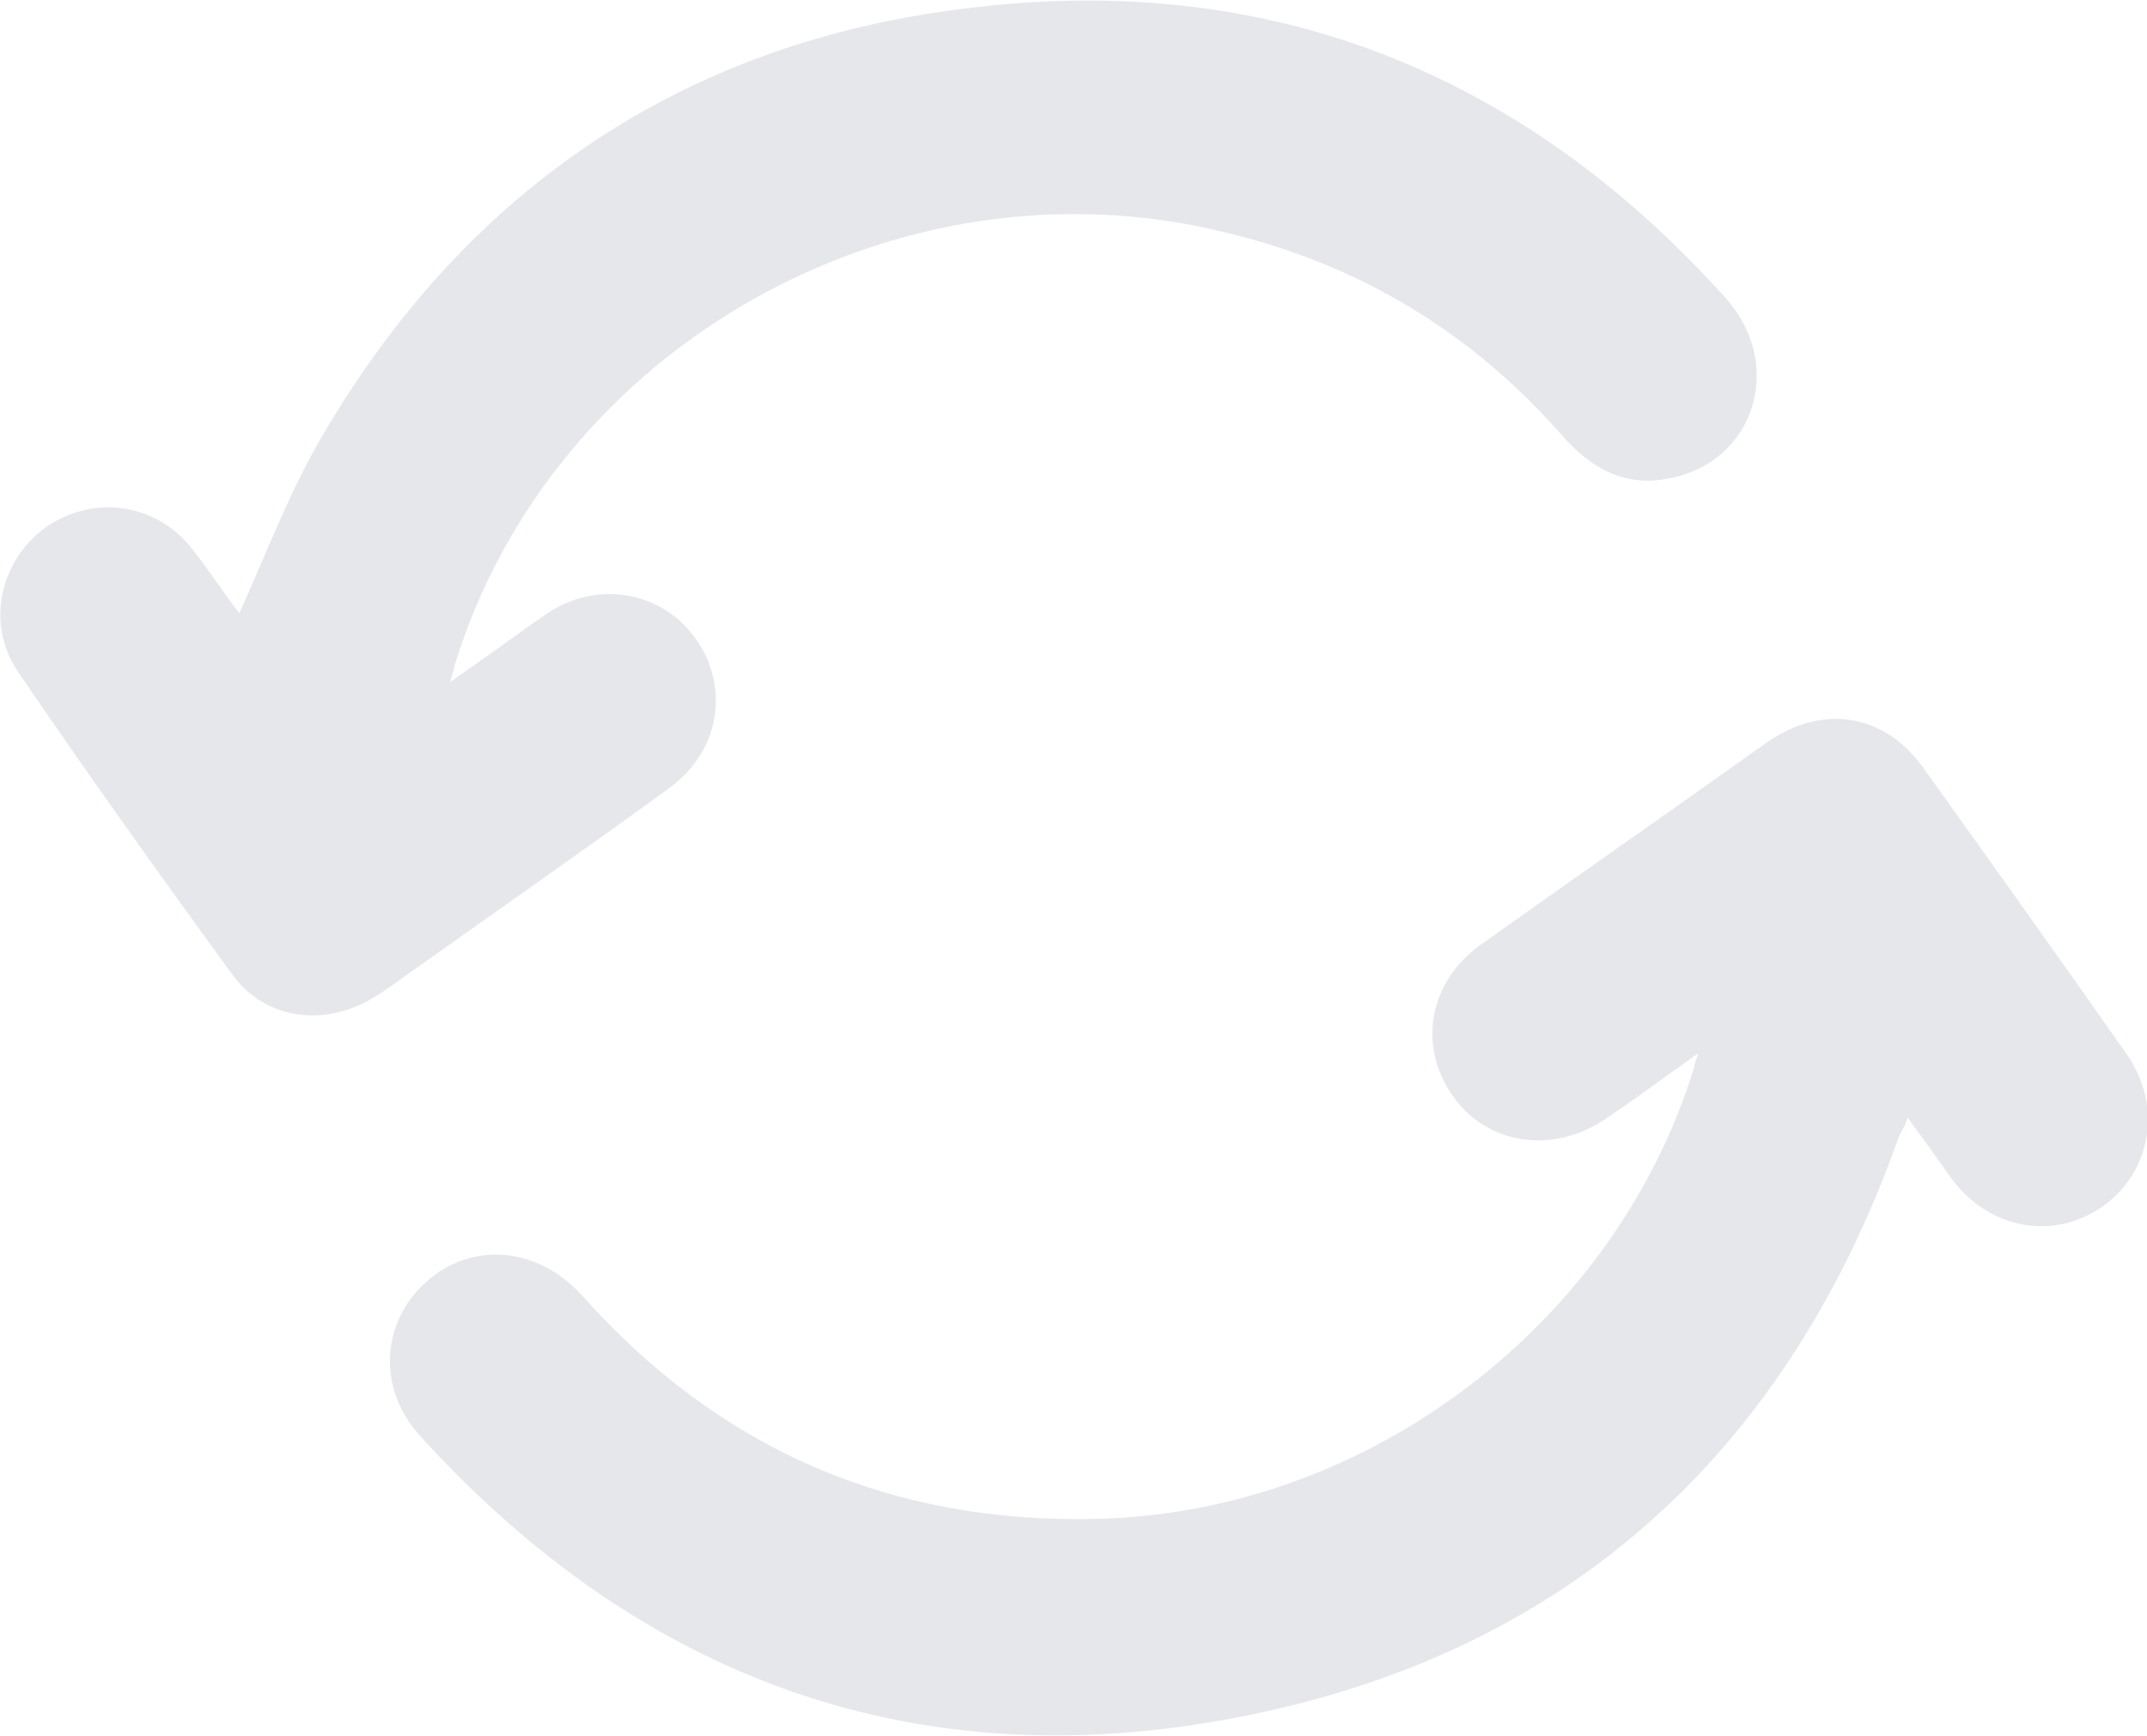
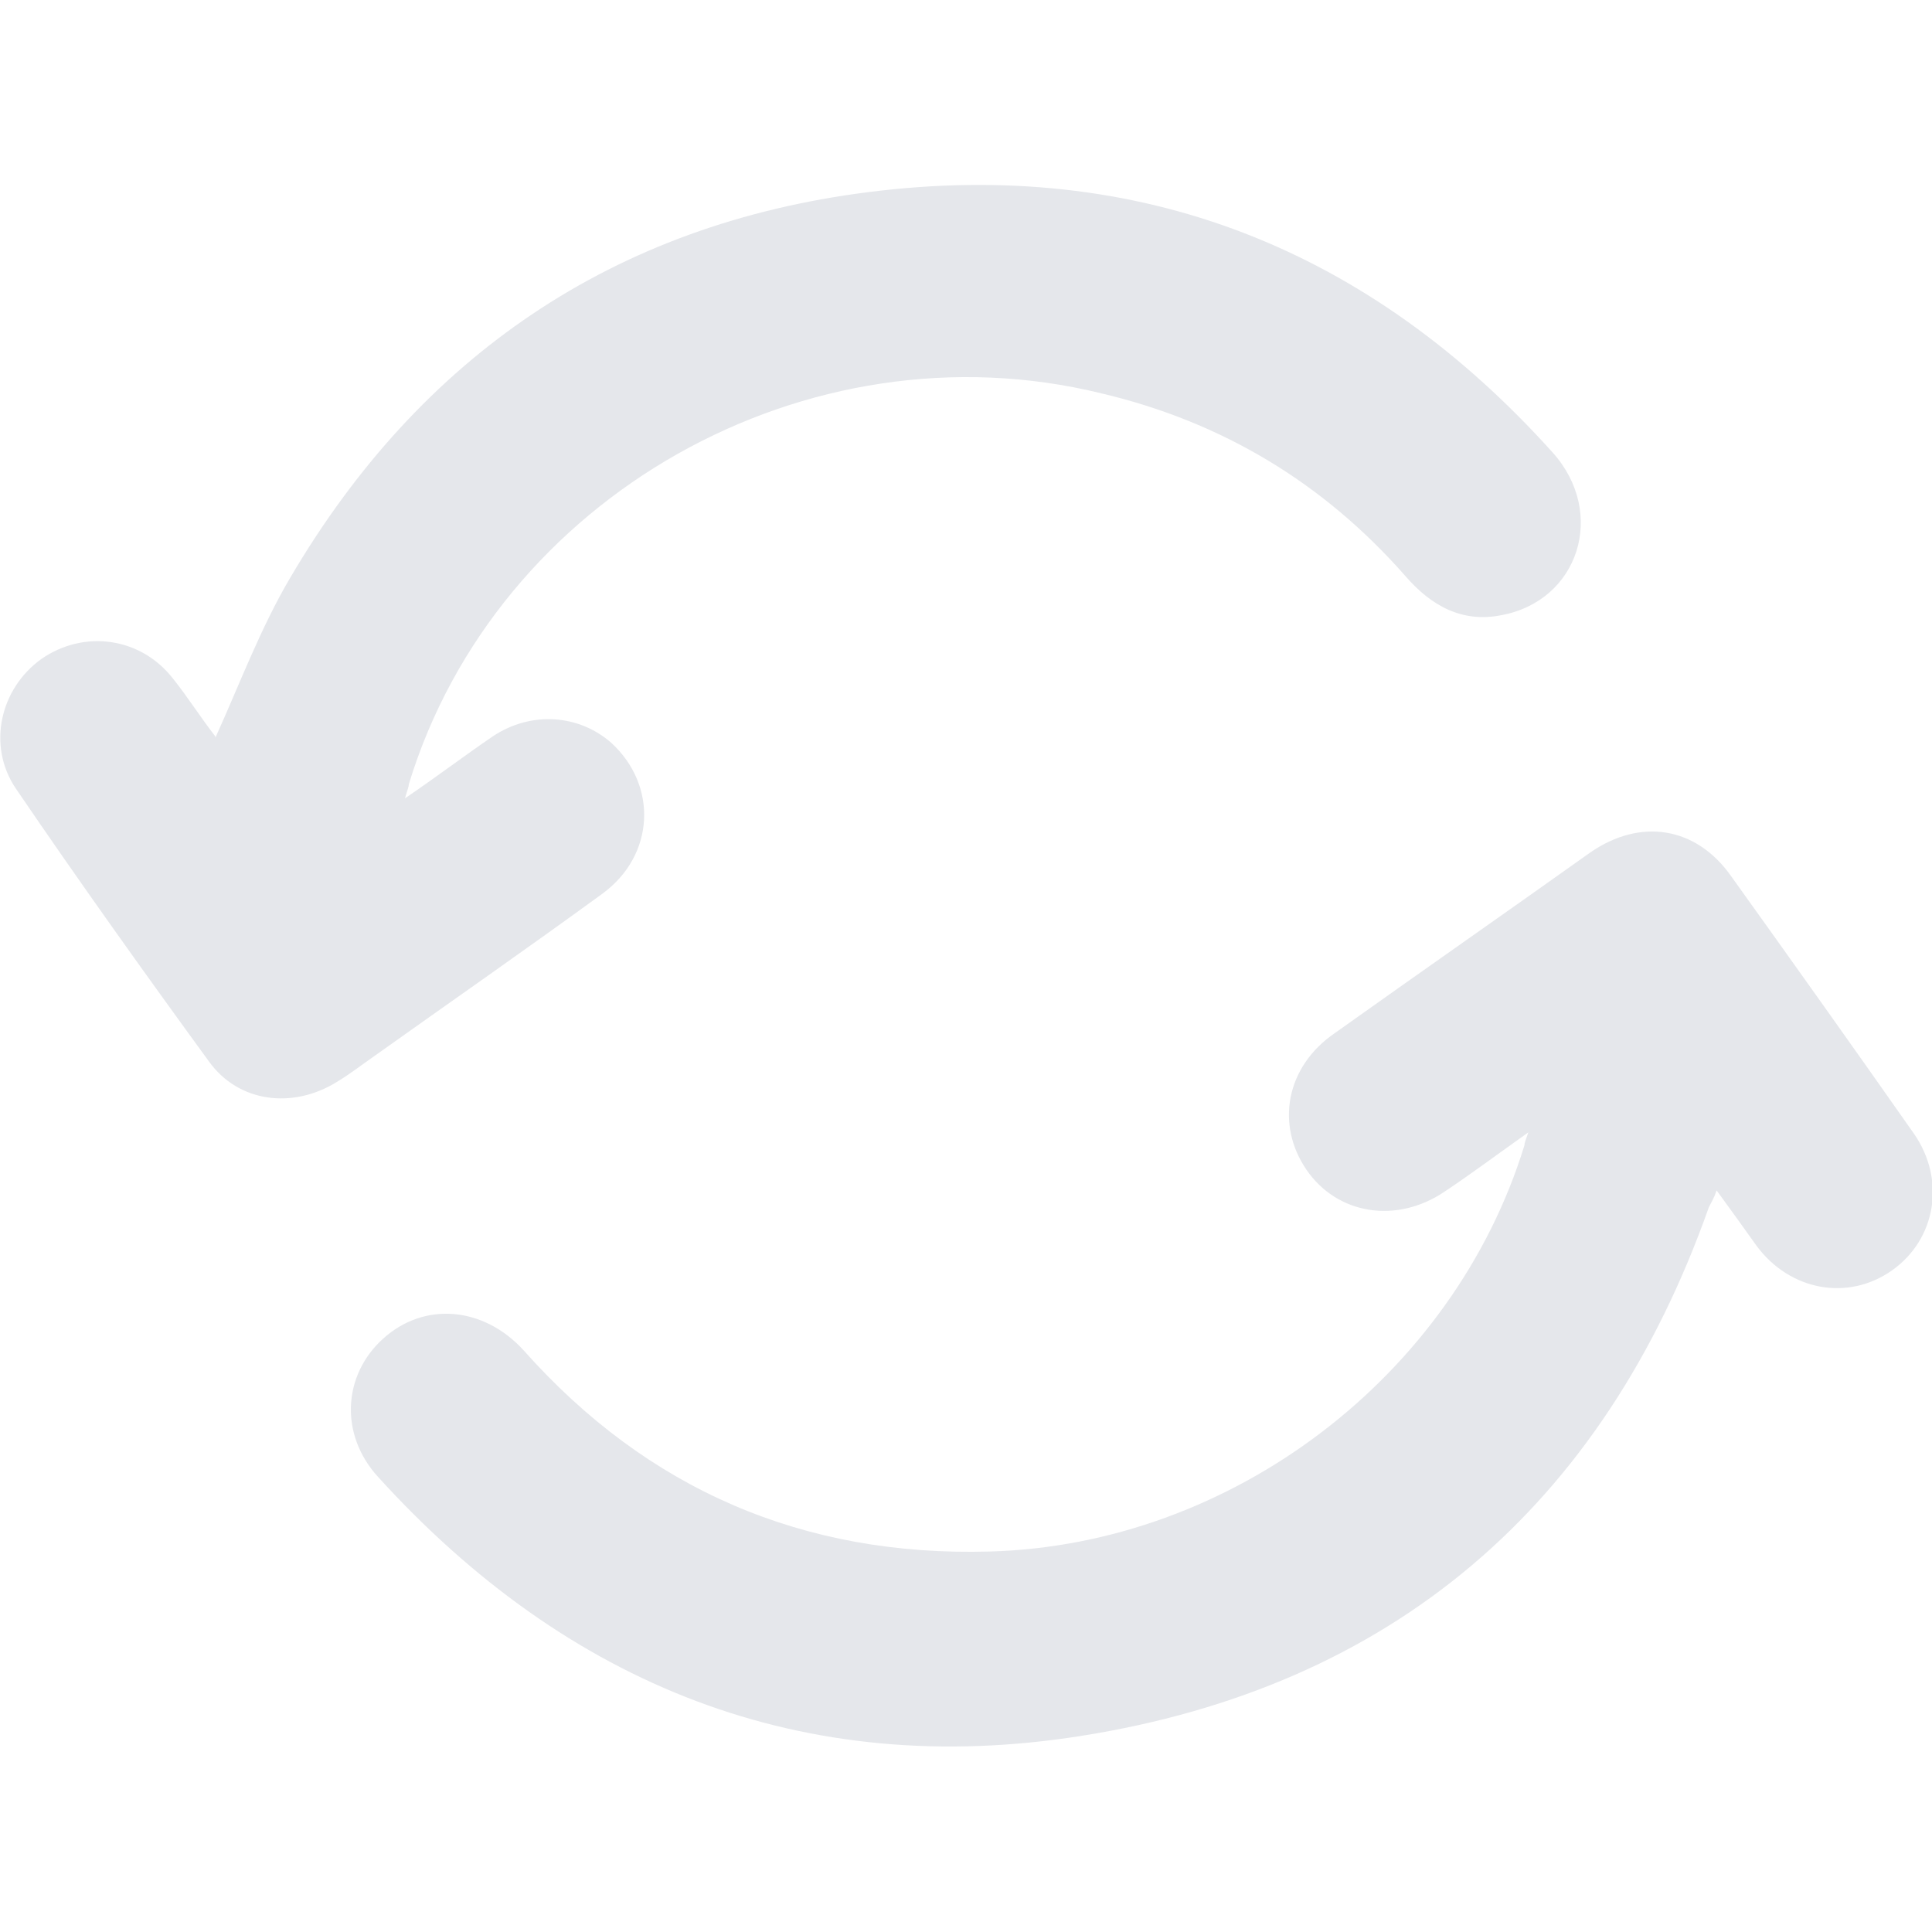
- <svg xmlns="http://www.w3.org/2000/svg" id="Layer_1" data-name="Layer 1" viewBox="0 0 14.98 12.11">
-   <path d="m1.67,4.28c.19-.42.35-.85.58-1.24C3.25,1.33,4.76.3,6.73.06c2.11-.27,3.89.44,5.31,2.02.42.47.2,1.15-.4,1.26-.3.06-.54-.07-.74-.3-.64-.73-1.43-1.2-2.36-1.42-2.28-.56-4.69.8-5.37,3.03,0,.02-.01.04-.03.11.25-.17.46-.33.68-.48.3-.2.67-.17.92.05.36.33.34.87-.07,1.17-.59.43-1.18.84-1.77,1.26-.1.07-.19.14-.29.2-.34.21-.76.16-.99-.16-.51-.7-1.01-1.4-1.5-2.12-.22-.33-.12-.77.2-1,.33-.23.77-.17,1.02.15.12.15.22.31.33.45Z" style="fill: #e5e7eb;" />
-   <path d="m11.85,7.35c-.24.17-.44.32-.65.46-.37.25-.83.18-1.07-.17-.24-.35-.16-.8.22-1.06.66-.47,1.32-.93,1.98-1.4.39-.27.82-.2,1.09.18.48.67.95,1.33,1.42,2,.25.36.17.82-.17,1.06-.34.24-.79.16-1.05-.19-.1-.14-.2-.28-.31-.43-.02.06-.04.09-.06.13-.82,2.32-2.46,3.72-4.87,4.1-2.15.34-3.98-.39-5.45-2.01-.3-.33-.27-.79.04-1.07.32-.29.78-.25,1.09.09.96,1.08,2.17,1.6,3.61,1.56,1.88-.05,3.6-1.36,4.15-3.15,0-.02.01-.04.03-.1Z" style="fill: #e5e7eb;" />
+ <svg xmlns="http://www.w3.org/2000/svg" id="Layer_1" data-name="Layer 1" viewBox="0 0 14.98 14.98">
+   <path d="m1.67,5.72c.19-.42.35-.85.58-1.24,1.01-1.72,2.51-2.74,4.48-2.99,2.11-.27,3.89.44,5.31,2.02.42.47.2,1.15-.4,1.26-.3.06-.54-.07-.74-.3-.64-.73-1.43-1.2-2.36-1.42-2.28-.56-4.69.8-5.37,3.03,0,.02-.01.04-.03.11.25-.17.46-.33.68-.48.3-.2.67-.17.92.05.36.33.34.87-.07,1.17-.59.43-1.18.84-1.77,1.26-.1.07-.19.14-.29.2-.34.21-.76.16-.99-.16-.51-.7-1.01-1.4-1.5-2.12-.22-.33-.12-.77.2-1,.33-.23.77-.17,1.02.15.12.15.22.31.33.45Z" style="fill: #e5e7eb;" />
+   <path d="m11.85,8.78c-.24.17-.44.32-.65.46-.37.25-.83.18-1.07-.17-.24-.35-.16-.8.22-1.06.66-.47,1.32-.93,1.98-1.4.39-.27.82-.2,1.09.18.48.67.95,1.33,1.42,2,.25.36.17.82-.17,1.06-.34.24-.79.16-1.05-.19-.1-.14-.2-.28-.31-.43-.02.06-.04.09-.06.13-.82,2.32-2.46,3.72-4.87,4.1-2.15.34-3.98-.39-5.45-2.01-.3-.33-.27-.79.04-1.07.32-.29.78-.25,1.09.09.96,1.08,2.17,1.6,3.61,1.56,1.88-.05,3.6-1.36,4.15-3.15,0-.02.01-.04.03-.1Z" style="fill: #e5e7eb;" />
</svg>
